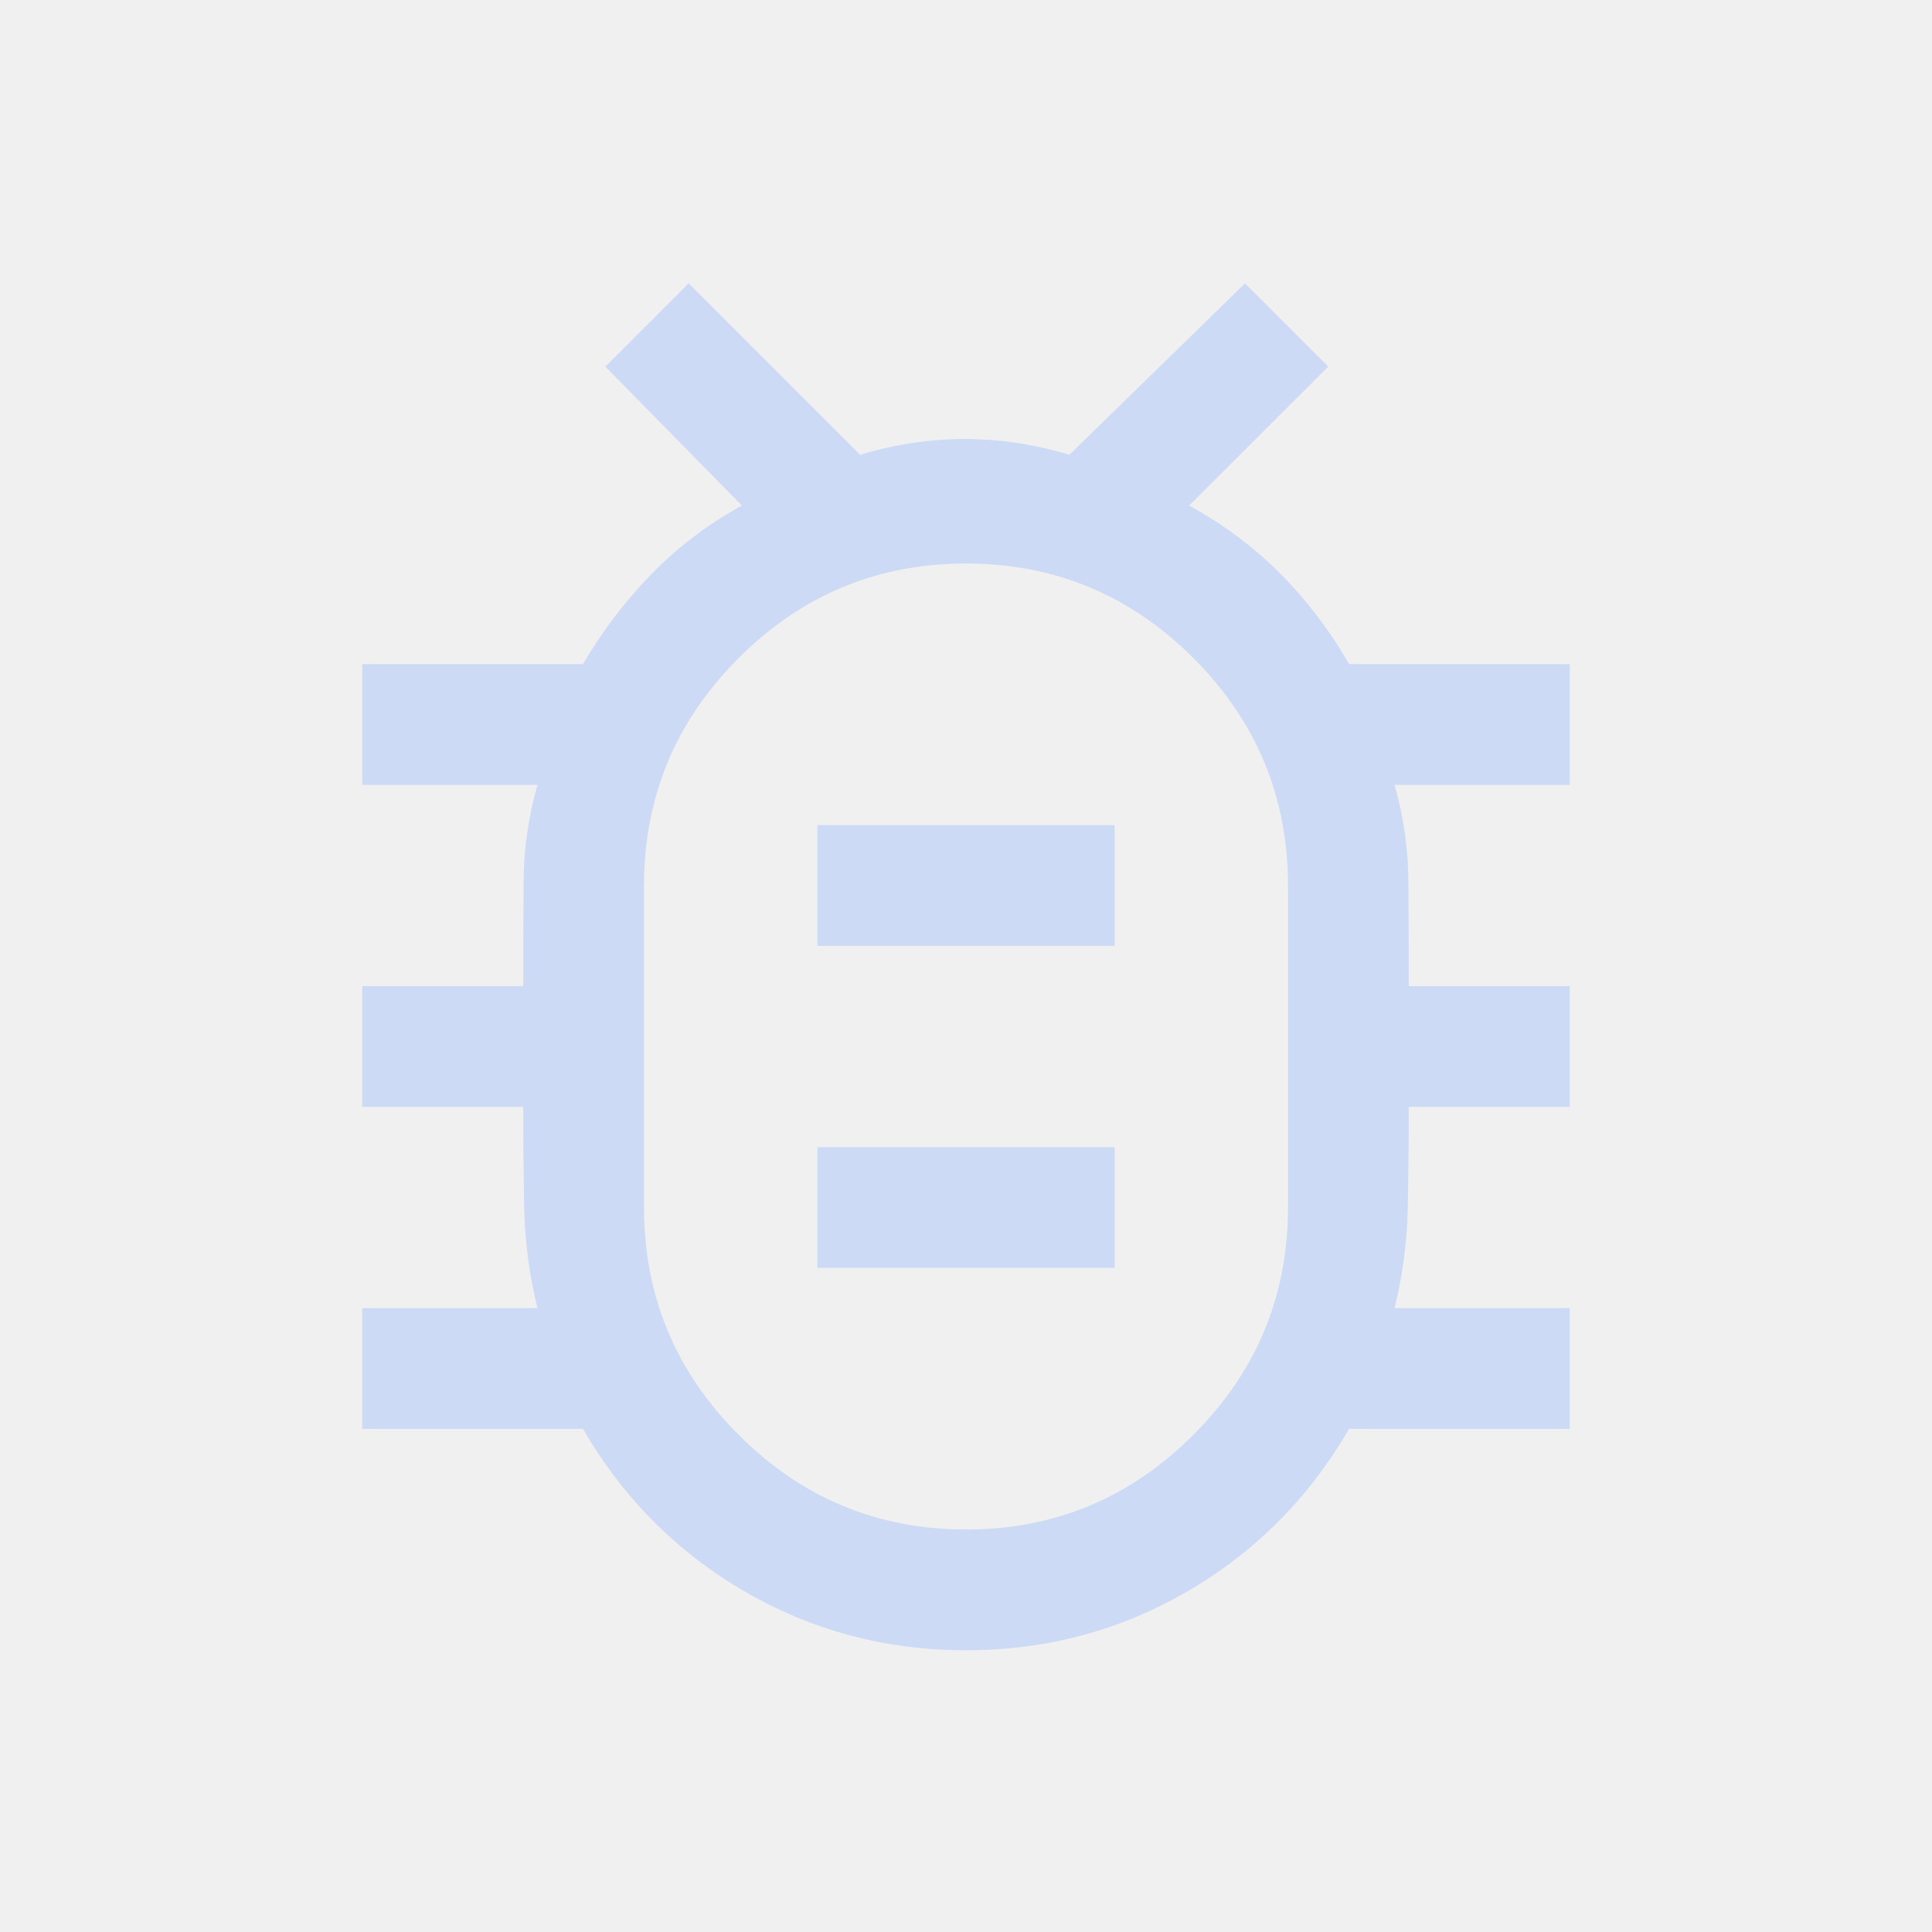
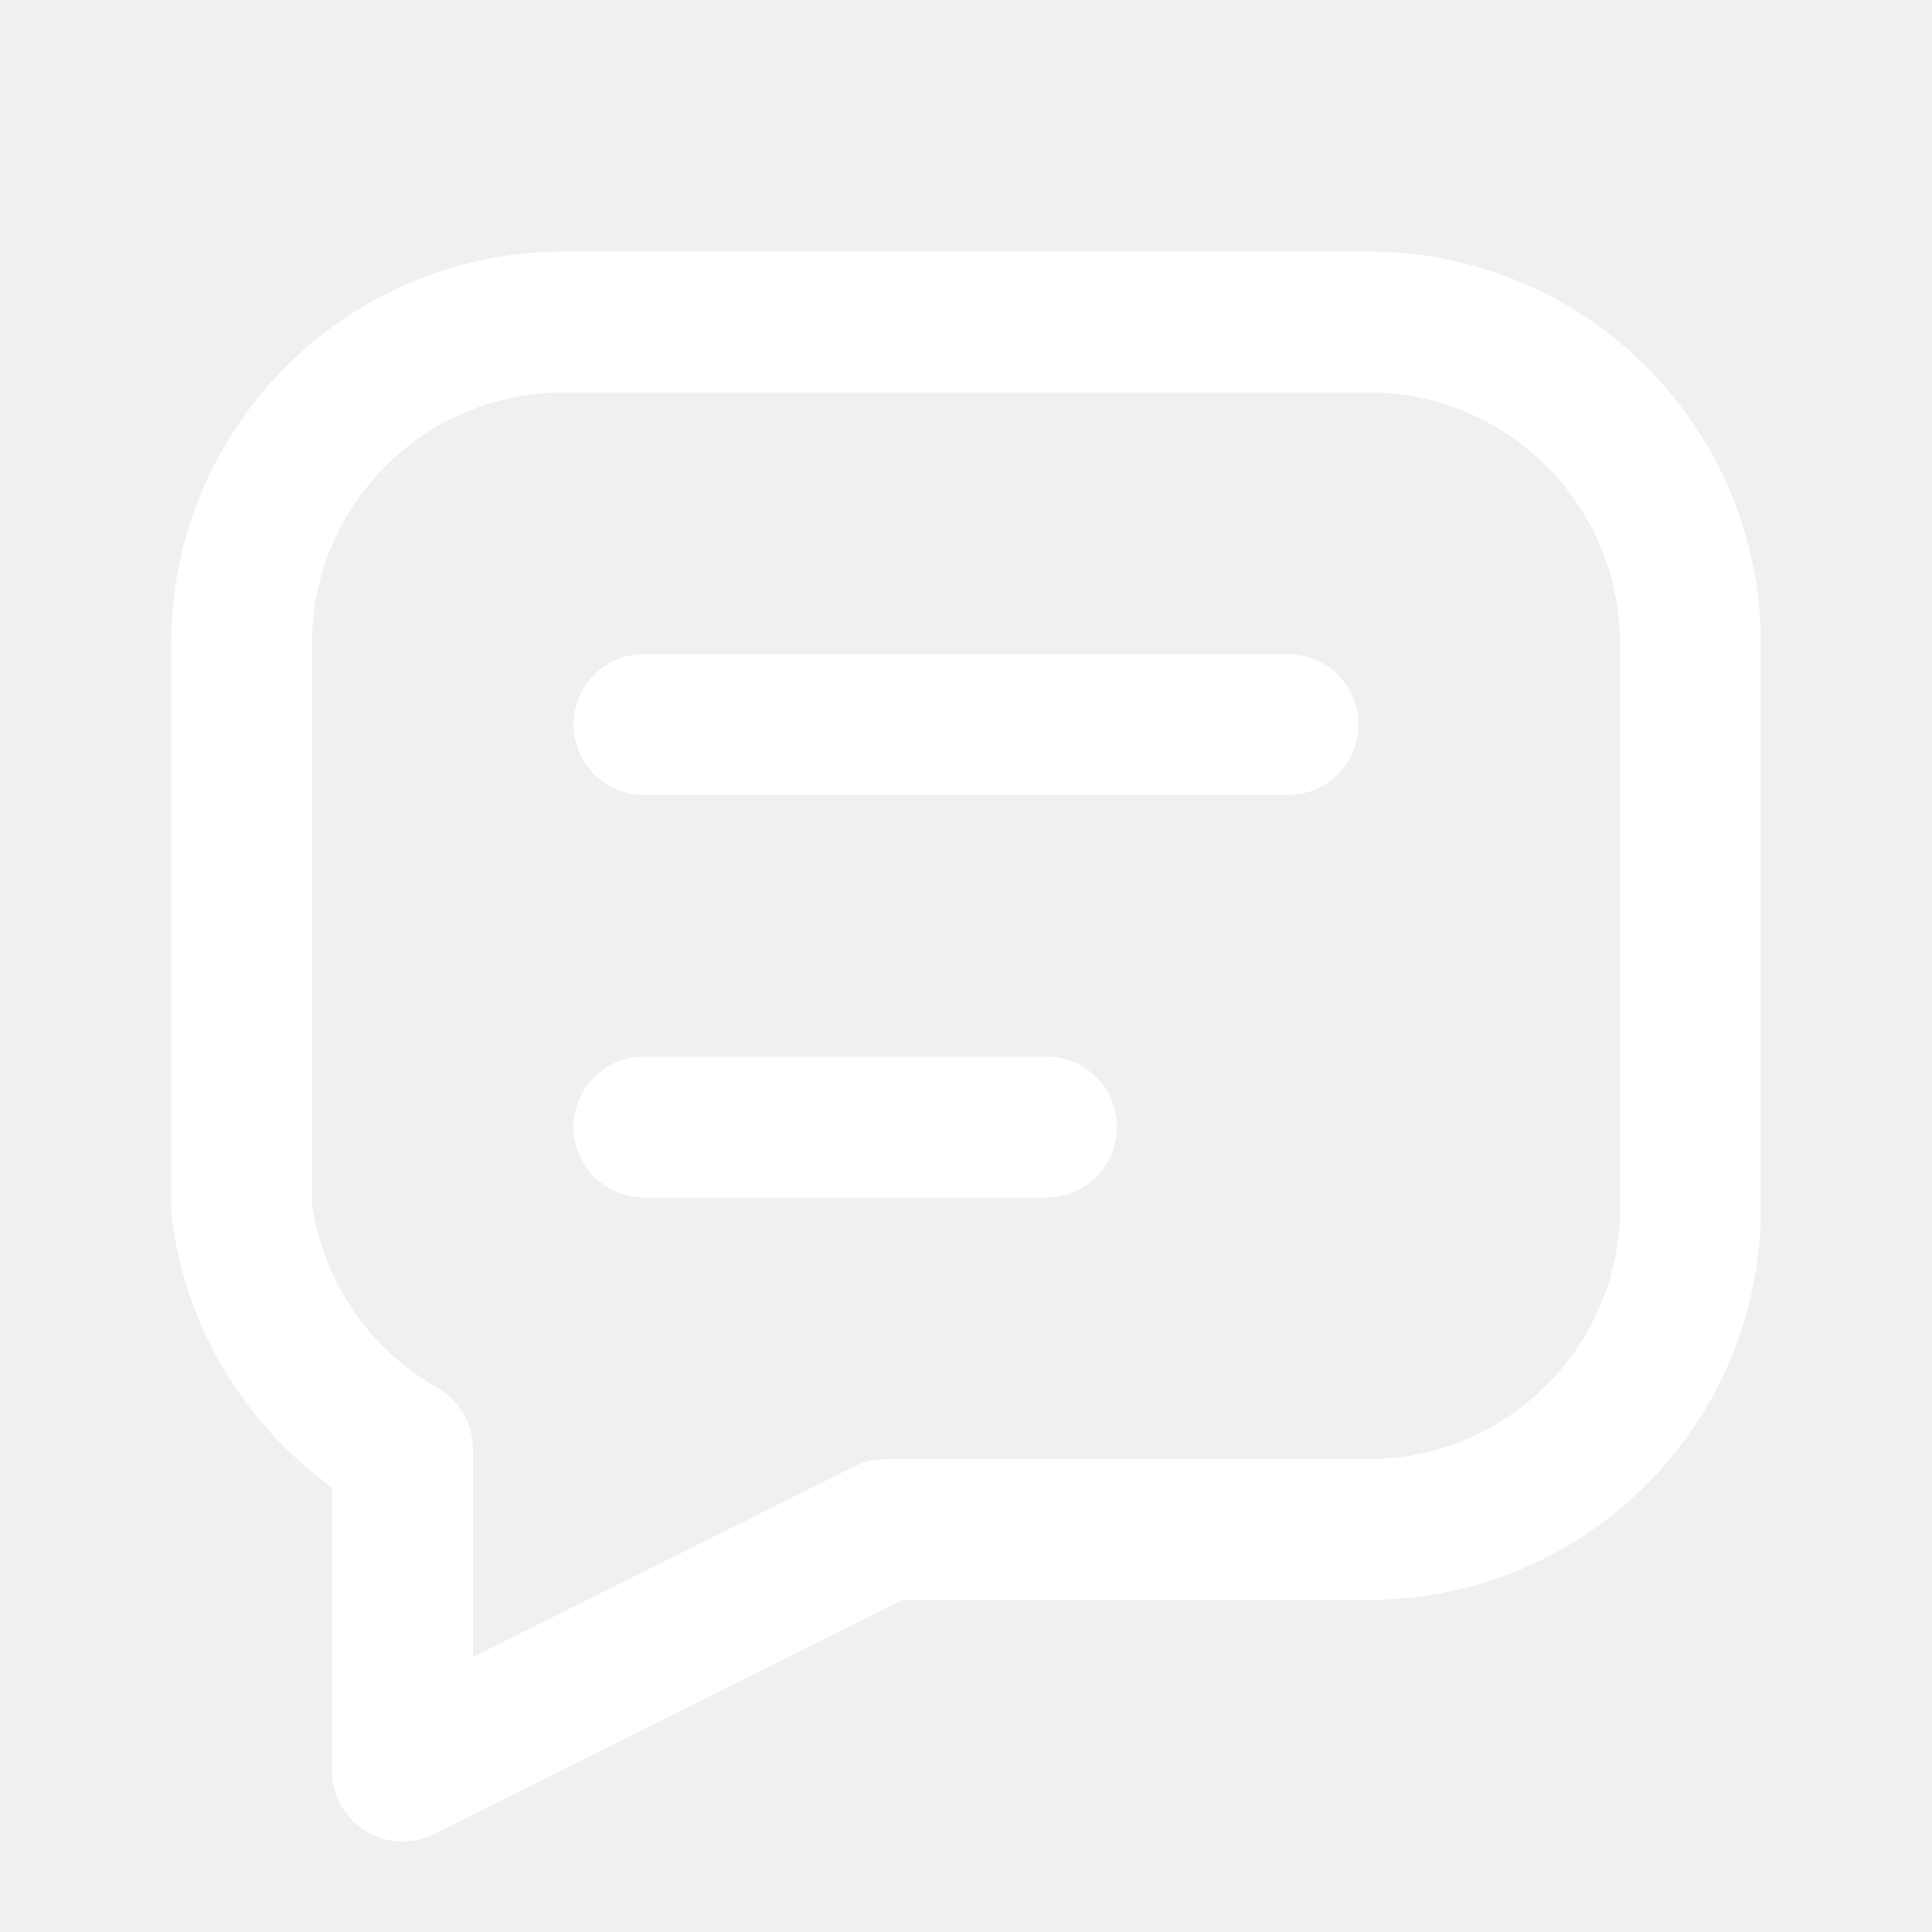
- <svg xmlns="http://www.w3.org/2000/svg" width="12" height="12" viewBox="0 0 12 12" fill="none">
-   <path d="M6 9.5C6.55 9.5 7.021 9.304 7.412 8.912C7.804 8.521 8 8.05 8 7.5V5.5C8 4.95 7.804 4.479 7.412 4.087C7.021 3.696 6.55 3.5 6 3.5C5.45 3.5 4.979 3.696 4.588 4.087C4.196 4.479 4 4.95 4 5.5V7.5C4 8.05 4.196 8.521 4.588 8.912C4.979 9.304 5.45 9.5 6 9.5ZM5.077 7.875H6.923V7.125H5.077V7.875ZM5.077 5.875H6.923V5.125H5.077V5.875ZM6 10.25C5.503 10.25 5.044 10.128 4.624 9.884C4.203 9.639 3.869 9.303 3.621 8.875H2.25V8.125H3.338C3.288 7.92 3.26 7.712 3.256 7.502C3.252 7.292 3.25 7.083 3.25 6.875H2.25V6.125H3.25C3.25 5.913 3.251 5.703 3.252 5.493C3.252 5.283 3.281 5.077 3.338 4.875H2.25V4.125H3.621C3.741 3.92 3.883 3.734 4.046 3.566C4.21 3.398 4.397 3.256 4.608 3.14L3.76 2.277L4.277 1.76L5.342 2.825C5.556 2.76 5.773 2.727 5.992 2.727C6.212 2.727 6.428 2.76 6.642 2.825L7.733 1.76L8.25 2.277L7.386 3.14C7.597 3.256 7.786 3.396 7.951 3.562C8.116 3.728 8.259 3.915 8.379 4.125H9.75V4.875H8.662C8.719 5.077 8.748 5.283 8.748 5.493C8.749 5.703 8.75 5.913 8.75 6.125H9.75V6.875H8.75C8.75 7.083 8.748 7.292 8.744 7.502C8.74 7.712 8.712 7.92 8.662 8.125H9.75V8.875H8.379C8.131 9.303 7.797 9.639 7.376 9.884C6.956 10.128 6.497 10.25 6 10.25Z" fill="#CCDAF5" />
+ <svg xmlns="http://www.w3.org/2000/svg" width="24" height="24" viewBox="0 0 24 24" fill="none" stroke="#ffffff" stroke-width="1.75" stroke-linecap="round" stroke-linejoin="round">
+   <path d="M7 4h10a4 4 0 0 1 4 4v7a4 4 0 0 1-4 4h-6l-6 3v-4a4 4 0 0 1-2-3V8a4 4 0 0 1 4-4Z" />
+   <path d="M8 9h8m-8 5h5" />
</svg>
